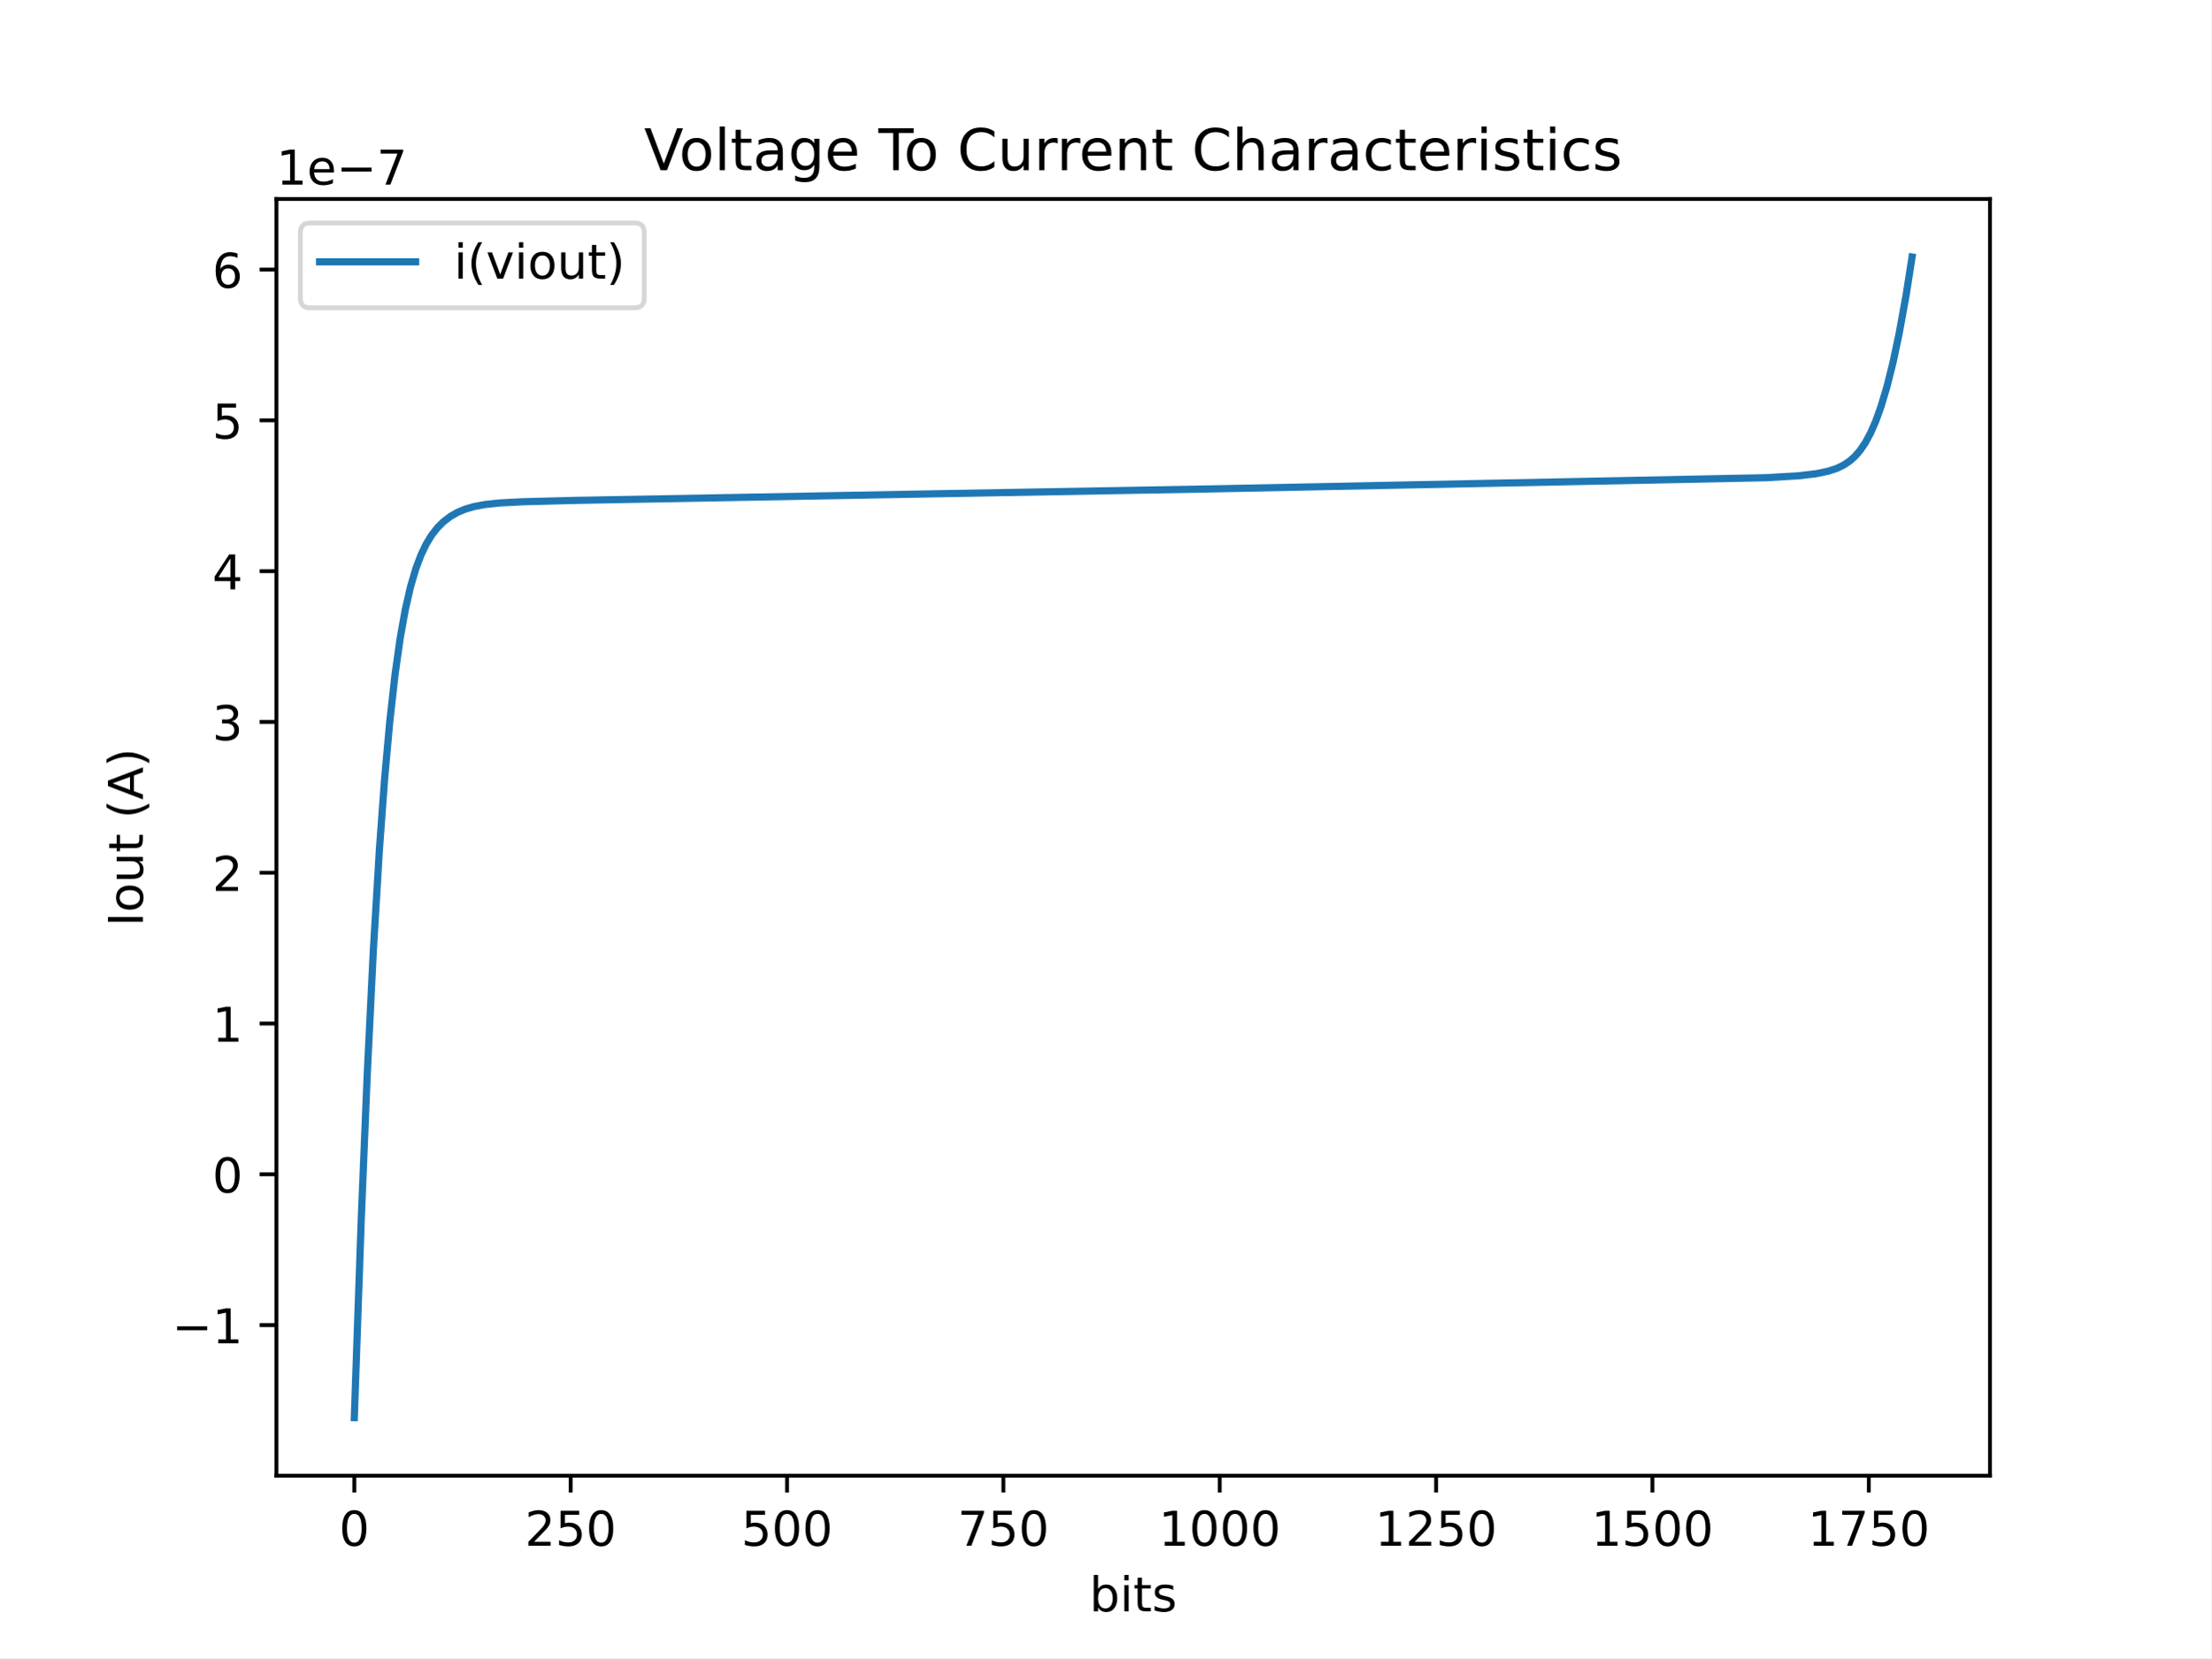
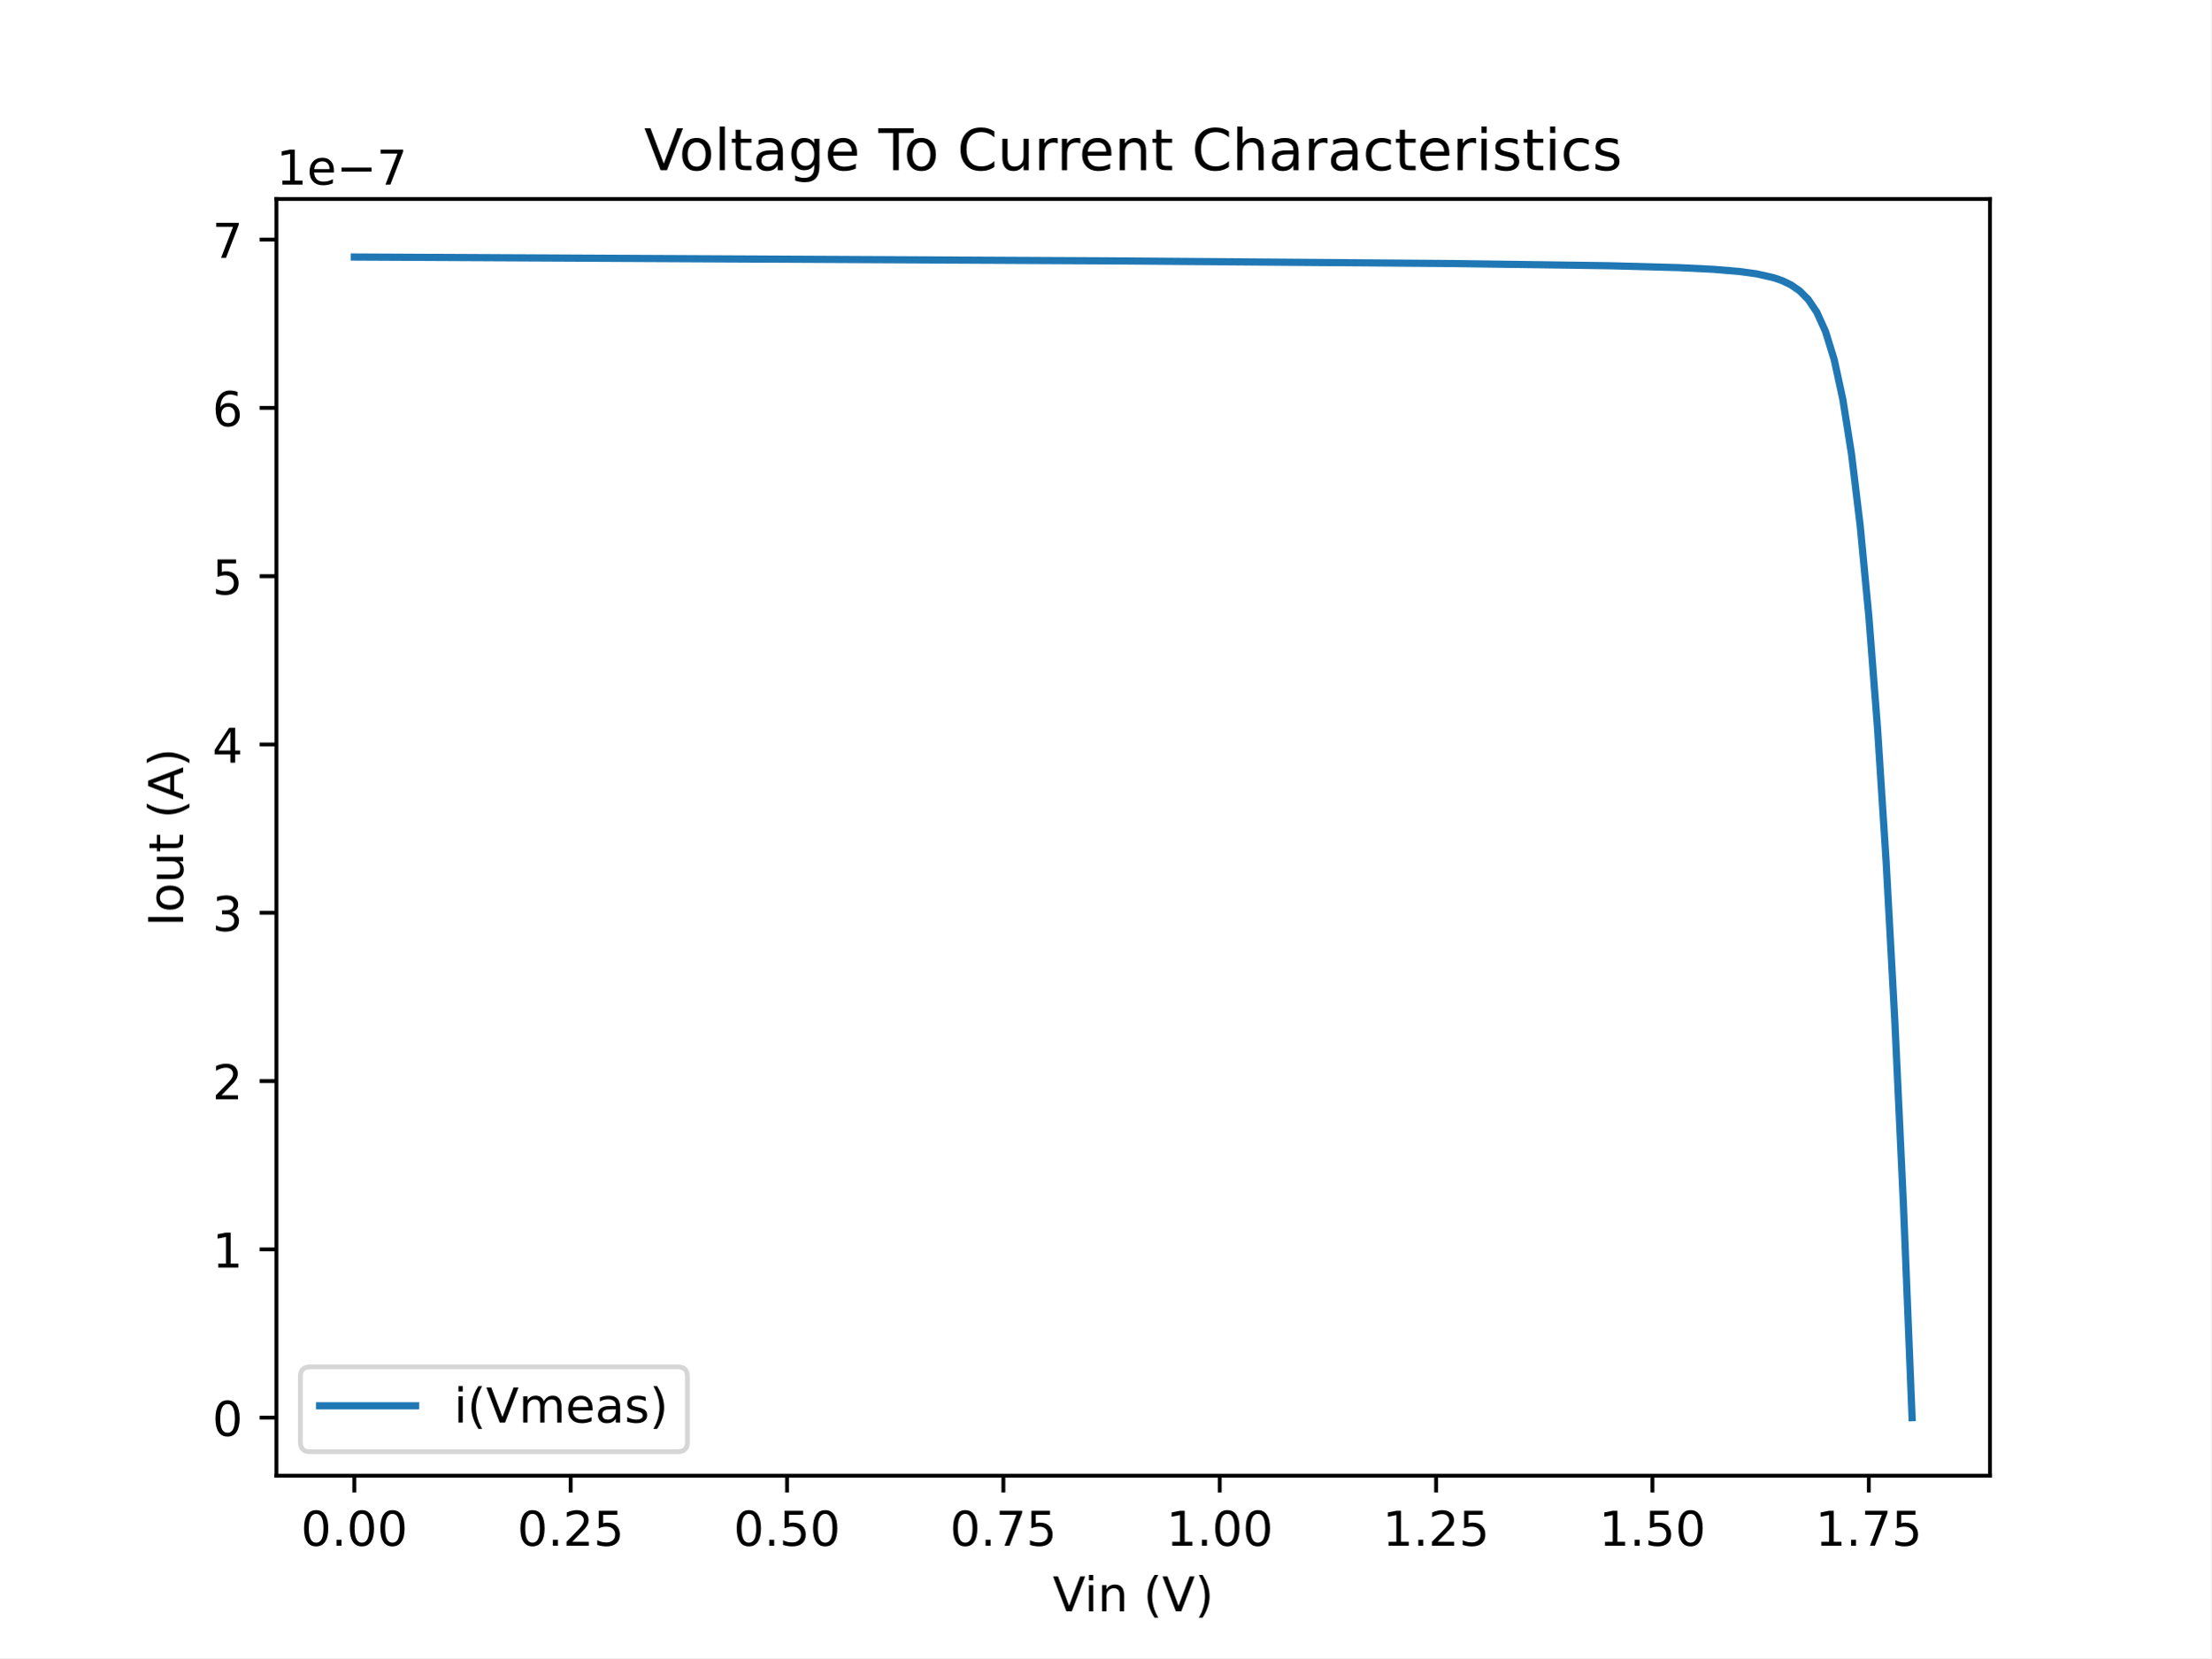
<svg xmlns="http://www.w3.org/2000/svg" xmlns:xlink="http://www.w3.org/1999/xlink" width="460.8pt" height="345.6pt" viewBox="0 0 460.8 345.6" version="1.1">
  <defs>
    <style type="text/css">*{stroke-linejoin: round; stroke-linecap: butt}</style>
  </defs>
  <g id="figure_1">
    <g id="patch_1">
      <path d="M 0 345.6  L 460.8 345.6  L 460.8 0  L 0 0  z " style="fill: #ffffff" />
    </g>
    <g id="axes_1">
      <g id="patch_2">
        <path d="M 57.6 307.584  L 414.72 307.584  L 414.72 41.472  L 57.6 41.472  z " style="fill: #ffffff" />
      </g>
      <g id="matplotlib.axis_1">
        <g id="xtick_1">
          <g id="line2d_1">
            <defs>
-               <path id="m28606c408e" d="M 0 0  L 0 3.5  " style="stroke: #000000; stroke-width: 0.8" />
-             </defs>
-             <g>
-               <use xlink:href="#m28606c408e" x="73.833" y="307.584" style="stroke: #000000; stroke-width: 0.8" />
+               <path id="m0683991c77" d="M 0 0  L 0 3.5  " style="stroke: #000000; stroke-width: 0.8" />
+             </defs>
+             <g>
+               <use xlink:href="#m0683991c77" x="73.833" y="307.584" style="stroke: #000000; stroke-width: 0.8" />
            </g>
          </g>
          <g id="text_1">
-             <g transform="translate(70.65148 322.1824)scale(0.1 -0.1)">
+             <g transform="translate(62.69991 322.1824)scale(0.1 -0.1)">
              <defs>
                <path id="DejaVuSans-30" d="M 2034 4250  Q 1547 4250 1301 3770  Q 1056 3291 1056 2328  Q 1056 1369 1301 889  Q 1547 409 2034 409  Q 2525 409 2770 889  Q 3016 1369 3016 2328  Q 3016 3291 2770 3770  Q 2525 4250 2034 4250  z M 2034 4750  Q 2819 4750 3233 4129  Q 3647 3509 3647 2328  Q 3647 1150 3233 529  Q 2819 -91 2034 -91  Q 1250 -91 836 529  Q 422 1150 422 2328  Q 422 3509 836 4129  Q 1250 4750 2034 4750  z " transform="scale(0.015625)" />
+                 <path id="DejaVuSans-2e" d="M 684 794  L 1344 794  L 1344 0  L 684 0  L 684 794  z " transform="scale(0.015625)" />
              </defs>
              <use xlink:href="#DejaVuSans-30" />
+               <use xlink:href="#DejaVuSans-2e" x="63.623" />
+               <use xlink:href="#DejaVuSans-30" x="95.41" />
+               <use xlink:href="#DejaVuSans-30" x="159.033" />
            </g>
          </g>
        </g>
        <g id="xtick_2">
          <g id="line2d_2">
            <g>
-               <use xlink:href="#m28606c408e" x="118.924" y="307.584" style="stroke: #000000; stroke-width: 0.8" />
+               <use xlink:href="#m0683991c77" x="118.924" y="307.584" style="stroke: #000000; stroke-width: 0.8" />
            </g>
          </g>
          <g id="text_2">
-             <g transform="translate(109.3799 322.1824)scale(0.1 -0.1)">
+             <g transform="translate(107.7908 322.1824)scale(0.1 -0.1)">
              <defs>
                <path id="DejaVuSans-32" d="M 1228 531  L 3431 531  L 3431 0  L 469 0  L 469 531  Q 828 903 1448 1529  Q 2069 2156 2228 2338  Q 2531 2678 2651 2914  Q 2772 3150 2772 3378  Q 2772 3750 2511 3984  Q 2250 4219 1831 4219  Q 1534 4219 1204 4116  Q 875 4013 500 3803  L 500 4441  Q 881 4594 1212 4672  Q 1544 4750 1819 4750  Q 2544 4750 2975 4387  Q 3406 4025 3406 3419  Q 3406 3131 3298 2873  Q 3191 2616 2906 2266  Q 2828 2175 2409 1742  Q 1991 1309 1228 531  z " transform="scale(0.015625)" />
                <path id="DejaVuSans-35" d="M 691 4666  L 3169 4666  L 3169 4134  L 1269 4134  L 1269 2991  Q 1406 3038 1543 3061  Q 1681 3084 1819 3084  Q 2600 3084 3056 2656  Q 3513 2228 3513 1497  Q 3513 744 3044 326  Q 2575 -91 1722 -91  Q 1428 -91 1123 -41  Q 819 9 494 109  L 494 744  Q 775 591 1075 516  Q 1375 441 1709 441  Q 2250 441 2565 725  Q 2881 1009 2881 1497  Q 2881 1984 2565 2268  Q 2250 2553 1709 2553  Q 1456 2553 1204 2497  Q 953 2441 691 2322  L 691 4666  z " transform="scale(0.015625)" />
              </defs>
-               <use xlink:href="#DejaVuSans-32" />
-               <use xlink:href="#DejaVuSans-35" x="63.623" />
-               <use xlink:href="#DejaVuSans-30" x="127.246" />
+               <use xlink:href="#DejaVuSans-30" />
+               <use xlink:href="#DejaVuSans-2e" x="63.623" />
+               <use xlink:href="#DejaVuSans-32" x="95.41" />
+               <use xlink:href="#DejaVuSans-35" x="159.033" />
            </g>
          </g>
        </g>
        <g id="xtick_3">
          <g id="line2d_3">
            <g>
-               <use xlink:href="#m28606c408e" x="164.015" y="307.584" style="stroke: #000000; stroke-width: 0.8" />
+               <use xlink:href="#m0683991c77" x="164.015" y="307.584" style="stroke: #000000; stroke-width: 0.8" />
            </g>
          </g>
          <g id="text_3">
-             <g transform="translate(154.4708 322.1824)scale(0.1 -0.1)">
-               <use xlink:href="#DejaVuSans-35" />
-               <use xlink:href="#DejaVuSans-30" x="63.623" />
-               <use xlink:href="#DejaVuSans-30" x="127.246" />
+             <g transform="translate(152.8817 322.1824)scale(0.1 -0.1)">
+               <use xlink:href="#DejaVuSans-30" />
+               <use xlink:href="#DejaVuSans-2e" x="63.623" />
+               <use xlink:href="#DejaVuSans-35" x="95.41" />
+               <use xlink:href="#DejaVuSans-30" x="159.033" />
            </g>
          </g>
        </g>
        <g id="xtick_4">
          <g id="line2d_4">
            <g>
-               <use xlink:href="#m28606c408e" x="209.105" y="307.584" style="stroke: #000000; stroke-width: 0.8" />
+               <use xlink:href="#m0683991c77" x="209.105" y="307.584" style="stroke: #000000; stroke-width: 0.8" />
            </g>
          </g>
          <g id="text_4">
-             <g transform="translate(199.5617 322.1824)scale(0.1 -0.1)">
+             <g transform="translate(197.9726 322.1824)scale(0.1 -0.1)">
              <defs>
                <path id="DejaVuSans-37" d="M 525 4666  L 3525 4666  L 3525 4397  L 1831 0  L 1172 0  L 2766 4134  L 525 4134  L 525 4666  z " transform="scale(0.015625)" />
              </defs>
-               <use xlink:href="#DejaVuSans-37" />
-               <use xlink:href="#DejaVuSans-35" x="63.623" />
-               <use xlink:href="#DejaVuSans-30" x="127.246" />
+               <use xlink:href="#DejaVuSans-30" />
+               <use xlink:href="#DejaVuSans-2e" x="63.623" />
+               <use xlink:href="#DejaVuSans-37" x="95.41" />
+               <use xlink:href="#DejaVuSans-35" x="159.033" />
            </g>
          </g>
        </g>
        <g id="xtick_5">
          <g id="line2d_5">
            <g>
-               <use xlink:href="#m28606c408e" x="254.196" y="307.584" style="stroke: #000000; stroke-width: 0.8" />
+               <use xlink:href="#m0683991c77" x="254.196" y="307.584" style="stroke: #000000; stroke-width: 0.8" />
            </g>
          </g>
          <g id="text_5">
-             <g transform="translate(241.4714 322.1824)scale(0.1 -0.1)">
+             <g transform="translate(243.0636 322.1824)scale(0.1 -0.1)">
              <defs>
                <path id="DejaVuSans-31" d="M 794 531  L 1825 531  L 1825 4091  L 703 3866  L 703 4441  L 1819 4666  L 2450 4666  L 2450 531  L 3481 531  L 3481 0  L 794 0  L 794 531  z " transform="scale(0.015625)" />
              </defs>
              <use xlink:href="#DejaVuSans-31" />
-               <use xlink:href="#DejaVuSans-30" x="63.623" />
-               <use xlink:href="#DejaVuSans-30" x="127.246" />
-               <use xlink:href="#DejaVuSans-30" x="190.869" />
+               <use xlink:href="#DejaVuSans-2e" x="63.623" />
+               <use xlink:href="#DejaVuSans-30" x="95.41" />
+               <use xlink:href="#DejaVuSans-30" x="159.033" />
            </g>
          </g>
        </g>
        <g id="xtick_6">
          <g id="line2d_6">
            <g>
-               <use xlink:href="#m28606c408e" x="299.287" y="307.584" style="stroke: #000000; stroke-width: 0.8" />
+               <use xlink:href="#m0683991c77" x="299.287" y="307.584" style="stroke: #000000; stroke-width: 0.8" />
            </g>
          </g>
          <g id="text_6">
-             <g transform="translate(286.5623 322.1824)scale(0.1 -0.1)">
+             <g transform="translate(288.1545 322.1824)scale(0.1 -0.1)">
              <use xlink:href="#DejaVuSans-31" />
-               <use xlink:href="#DejaVuSans-32" x="63.623" />
-               <use xlink:href="#DejaVuSans-35" x="127.246" />
-               <use xlink:href="#DejaVuSans-30" x="190.869" />
+               <use xlink:href="#DejaVuSans-2e" x="63.623" />
+               <use xlink:href="#DejaVuSans-32" x="95.41" />
+               <use xlink:href="#DejaVuSans-35" x="159.033" />
            </g>
          </g>
        </g>
        <g id="xtick_7">
          <g id="line2d_7">
            <g>
-               <use xlink:href="#m28606c408e" x="344.378" y="307.584" style="stroke: #000000; stroke-width: 0.8" />
+               <use xlink:href="#m0683991c77" x="344.378" y="307.584" style="stroke: #000000; stroke-width: 0.8" />
            </g>
          </g>
          <g id="text_7">
-             <g transform="translate(331.6532 322.1824)scale(0.1 -0.1)">
+             <g transform="translate(333.2454 322.1824)scale(0.1 -0.1)">
              <use xlink:href="#DejaVuSans-31" />
-               <use xlink:href="#DejaVuSans-35" x="63.623" />
-               <use xlink:href="#DejaVuSans-30" x="127.246" />
-               <use xlink:href="#DejaVuSans-30" x="190.869" />
+               <use xlink:href="#DejaVuSans-2e" x="63.623" />
+               <use xlink:href="#DejaVuSans-35" x="95.41" />
+               <use xlink:href="#DejaVuSans-30" x="159.033" />
            </g>
          </g>
        </g>
        <g id="xtick_8">
          <g id="line2d_8">
            <g>
-               <use xlink:href="#m28606c408e" x="389.469" y="307.584" style="stroke: #000000; stroke-width: 0.8" />
+               <use xlink:href="#m0683991c77" x="389.469" y="307.584" style="stroke: #000000; stroke-width: 0.8" />
            </g>
          </g>
          <g id="text_8">
-             <g transform="translate(376.7441 322.1824)scale(0.1 -0.1)">
+             <g transform="translate(378.3363 322.1824)scale(0.1 -0.1)">
              <use xlink:href="#DejaVuSans-31" />
-               <use xlink:href="#DejaVuSans-37" x="63.623" />
-               <use xlink:href="#DejaVuSans-35" x="127.246" />
-               <use xlink:href="#DejaVuSans-30" x="190.869" />
+               <use xlink:href="#DejaVuSans-2e" x="63.623" />
+               <use xlink:href="#DejaVuSans-37" x="95.41" />
+               <use xlink:href="#DejaVuSans-35" x="159.033" />
            </g>
          </g>
        </g>
        <g id="text_9">
-           <g transform="translate(227.0319 335.8606)scale(0.1 -0.1)">
-             <defs>
-               <path id="DejaVuSans-62" d="M 3116 1747  Q 3116 2381 2855 2742  Q 2594 3103 2138 3103  Q 1681 3103 1420 2742  Q 1159 2381 1159 1747  Q 1159 1113 1420 752  Q 1681 391 2138 391  Q 2594 391 2855 752  Q 3116 1113 3116 1747  z M 1159 2969  Q 1341 3281 1617 3432  Q 1894 3584 2278 3584  Q 2916 3584 3314 3078  Q 3713 2572 3713 1747  Q 3713 922 3314 415  Q 2916 -91 2278 -91  Q 1894 -91 1617 61  Q 1341 213 1159 525  L 1159 0  L 581 0  L 581 4863  L 1159 4863  L 1159 2969  z " transform="scale(0.015625)" />
+           <g transform="translate(219.3834 335.8606)scale(0.1 -0.1)">
+             <defs>
+               <path id="DejaVuSans-56" d="M 1831 0  L 50 4666  L 709 4666  L 2188 738  L 3669 4666  L 4325 4666  L 2547 0  L 1831 0  z " transform="scale(0.015625)" />
              <path id="DejaVuSans-69" d="M 603 3500  L 1178 3500  L 1178 0  L 603 0  L 603 3500  z M 603 4863  L 1178 4863  L 1178 4134  L 603 4134  L 603 4863  z " transform="scale(0.015625)" />
-               <path id="DejaVuSans-74" d="M 1172 4494  L 1172 3500  L 2356 3500  L 2356 3053  L 1172 3053  L 1172 1153  Q 1172 725 1289 603  Q 1406 481 1766 481  L 2356 481  L 2356 0  L 1766 0  Q 1100 0 847 248  Q 594 497 594 1153  L 594 3053  L 172 3053  L 172 3500  L 594 3500  L 594 4494  L 1172 4494  z " transform="scale(0.015625)" />
-               <path id="DejaVuSans-73" d="M 2834 3397  L 2834 2853  Q 2591 2978 2328 3040  Q 2066 3103 1784 3103  Q 1356 3103 1142 2972  Q 928 2841 928 2578  Q 928 2378 1081 2264  Q 1234 2150 1697 2047  L 1894 2003  Q 2506 1872 2764 1633  Q 3022 1394 3022 966  Q 3022 478 2636 193  Q 2250 -91 1575 -91  Q 1294 -91 989 -36  Q 684 19 347 128  L 347 722  Q 666 556 975 473  Q 1284 391 1588 391  Q 1994 391 2212 530  Q 2431 669 2431 922  Q 2431 1156 2273 1281  Q 2116 1406 1581 1522  L 1381 1569  Q 847 1681 609 1914  Q 372 2147 372 2553  Q 372 3047 722 3315  Q 1072 3584 1716 3584  Q 2034 3584 2315 3537  Q 2597 3491 2834 3397  z " transform="scale(0.015625)" />
-             </defs>
-             <use xlink:href="#DejaVuSans-62" />
-             <use xlink:href="#DejaVuSans-69" x="63.477" />
-             <use xlink:href="#DejaVuSans-74" x="91.26" />
-             <use xlink:href="#DejaVuSans-73" x="130.469" />
+               <path id="DejaVuSans-6e" d="M 3513 2113  L 3513 0  L 2938 0  L 2938 2094  Q 2938 2591 2744 2837  Q 2550 3084 2163 3084  Q 1697 3084 1428 2787  Q 1159 2491 1159 1978  L 1159 0  L 581 0  L 581 3500  L 1159 3500  L 1159 2956  Q 1366 3272 1645 3428  Q 1925 3584 2291 3584  Q 2894 3584 3203 3211  Q 3513 2838 3513 2113  z " transform="scale(0.015625)" />
+               <path id="DejaVuSans-20" transform="scale(0.015625)" />
+               <path id="DejaVuSans-28" d="M 1984 4856  Q 1566 4138 1362 3434  Q 1159 2731 1159 2009  Q 1159 1288 1364 580  Q 1569 -128 1984 -844  L 1484 -844  Q 1016 -109 783 600  Q 550 1309 550 2009  Q 550 2706 781 3412  Q 1013 4119 1484 4856  L 1984 4856  z " transform="scale(0.015625)" />
+               <path id="DejaVuSans-29" d="M 513 4856  L 1013 4856  Q 1481 4119 1714 3412  Q 1947 2706 1947 2009  Q 1947 1309 1714 600  Q 1481 -109 1013 -844  L 513 -844  Q 928 -128 1133 580  Q 1338 1288 1338 2009  Q 1338 2731 1133 3434  Q 928 4138 513 4856  z " transform="scale(0.015625)" />
+             </defs>
+             <use xlink:href="#DejaVuSans-56" />
+             <use xlink:href="#DejaVuSans-69" x="66.158" />
+             <use xlink:href="#DejaVuSans-6e" x="93.941" />
+             <use xlink:href="#DejaVuSans-20" x="157.32" />
+             <use xlink:href="#DejaVuSans-28" x="189.107" />
+             <use xlink:href="#DejaVuSans-56" x="228.121" />
+             <use xlink:href="#DejaVuSans-29" x="296.529" />
          </g>
        </g>
      </g>
      <g id="matplotlib.axis_2">
        <g id="ytick_1">
          <g id="line2d_9">
            <defs>
-               <path id="m0692565a2f" d="M 0 0  L -3.5 0  " style="stroke: #000000; stroke-width: 0.8" />
-             </defs>
-             <g>
-               <use xlink:href="#m0692565a2f" x="57.6" y="276.197" style="stroke: #000000; stroke-width: 0.8" />
+               <path id="m32747c64e8" d="M 0 0  L -3.5 0  " style="stroke: #000000; stroke-width: 0.8" />
+             </defs>
+             <g>
+               <use xlink:href="#m32747c64e8" x="57.6" y="295.488" style="stroke: #000000; stroke-width: 0.8" />
            </g>
          </g>
          <g id="text_10">
-             <g transform="translate(35.85781 279.9963)scale(0.1 -0.1)">
-               <defs>
-                 <path id="DejaVuSans-2212" d="M 678 2272  L 4684 2272  L 4684 1741  L 678 1741  L 678 2272  z " transform="scale(0.015625)" />
-               </defs>
-               <use xlink:href="#DejaVuSans-2212" />
-               <use xlink:href="#DejaVuSans-31" x="83.789" />
+             <g transform="translate(44.2375 299.2872)scale(0.1 -0.1)">
+               <use xlink:href="#DejaVuSans-30" />
            </g>
          </g>
        </g>
        <g id="ytick_2">
          <g id="line2d_10">
            <g>
-               <use xlink:href="#m0692565a2f" x="57.6" y="244.765" style="stroke: #000000; stroke-width: 0.8" />
+               <use xlink:href="#m32747c64e8" x="57.6" y="260.409" style="stroke: #000000; stroke-width: 0.8" />
            </g>
          </g>
          <g id="text_11">
-             <g transform="translate(44.2375 248.5646)scale(0.1 -0.1)">
-               <use xlink:href="#DejaVuSans-30" />
+             <g transform="translate(44.2375 264.2079)scale(0.1 -0.1)">
+               <use xlink:href="#DejaVuSans-31" />
            </g>
          </g>
        </g>
        <g id="ytick_3">
          <g id="line2d_11">
            <g>
-               <use xlink:href="#m0692565a2f" x="57.6" y="213.334" style="stroke: #000000; stroke-width: 0.8" />
+               <use xlink:href="#m32747c64e8" x="57.6" y="225.329" style="stroke: #000000; stroke-width: 0.8" />
            </g>
          </g>
          <g id="text_12">
-             <g transform="translate(44.2375 217.133)scale(0.1 -0.1)">
-               <use xlink:href="#DejaVuSans-31" />
+             <g transform="translate(44.2375 229.1285)scale(0.1 -0.1)">
+               <use xlink:href="#DejaVuSans-32" />
            </g>
          </g>
        </g>
        <g id="ytick_4">
          <g id="line2d_12">
            <g>
-               <use xlink:href="#m0692565a2f" x="57.6" y="181.902" style="stroke: #000000; stroke-width: 0.8" />
+               <use xlink:href="#m32747c64e8" x="57.6" y="190.25" style="stroke: #000000; stroke-width: 0.8" />
            </g>
          </g>
          <g id="text_13">
-             <g transform="translate(44.2375 185.7013)scale(0.1 -0.1)">
-               <use xlink:href="#DejaVuSans-32" />
+             <g transform="translate(44.2375 194.0491)scale(0.1 -0.1)">
+               <defs>
+                 <path id="DejaVuSans-33" d="M 2597 2516  Q 3050 2419 3304 2112  Q 3559 1806 3559 1356  Q 3559 666 3084 287  Q 2609 -91 1734 -91  Q 1441 -91 1130 -33  Q 819 25 488 141  L 488 750  Q 750 597 1062 519  Q 1375 441 1716 441  Q 2309 441 2620 675  Q 2931 909 2931 1356  Q 2931 1769 2642 2001  Q 2353 2234 1838 2234  L 1294 2234  L 1294 2753  L 1863 2753  Q 2328 2753 2575 2939  Q 2822 3125 2822 3475  Q 2822 3834 2567 4026  Q 2313 4219 1838 4219  Q 1578 4219 1281 4162  Q 984 4106 628 3988  L 628 4550  Q 988 4650 1302 4700  Q 1616 4750 1894 4750  Q 2613 4750 3031 4423  Q 3450 4097 3450 3541  Q 3450 3153 3228 2886  Q 3006 2619 2597 2516  z " transform="scale(0.015625)" />
+               </defs>
+               <use xlink:href="#DejaVuSans-33" />
            </g>
          </g>
        </g>
        <g id="ytick_5">
          <g id="line2d_13">
            <g>
-               <use xlink:href="#m0692565a2f" x="57.6" y="150.47" style="stroke: #000000; stroke-width: 0.8" />
+               <use xlink:href="#m32747c64e8" x="57.6" y="155.171" style="stroke: #000000; stroke-width: 0.8" />
            </g>
          </g>
          <g id="text_14">
-             <g transform="translate(44.2375 154.2696)scale(0.1 -0.1)">
-               <defs>
-                 <path id="DejaVuSans-33" d="M 2597 2516  Q 3050 2419 3304 2112  Q 3559 1806 3559 1356  Q 3559 666 3084 287  Q 2609 -91 1734 -91  Q 1441 -91 1130 -33  Q 819 25 488 141  L 488 750  Q 750 597 1062 519  Q 1375 441 1716 441  Q 2309 441 2620 675  Q 2931 909 2931 1356  Q 2931 1769 2642 2001  Q 2353 2234 1838 2234  L 1294 2234  L 1294 2753  L 1863 2753  Q 2328 2753 2575 2939  Q 2822 3125 2822 3475  Q 2822 3834 2567 4026  Q 2313 4219 1838 4219  Q 1578 4219 1281 4162  Q 984 4106 628 3988  L 628 4550  Q 988 4650 1302 4700  Q 1616 4750 1894 4750  Q 2613 4750 3031 4423  Q 3450 4097 3450 3541  Q 3450 3153 3228 2886  Q 3006 2619 2597 2516  z " transform="scale(0.015625)" />
-               </defs>
-               <use xlink:href="#DejaVuSans-33" />
+             <g transform="translate(44.2375 158.9698)scale(0.1 -0.1)">
+               <defs>
+                 <path id="DejaVuSans-34" d="M 2419 4116  L 825 1625  L 2419 1625  L 2419 4116  z M 2253 4666  L 3047 4666  L 3047 1625  L 3713 1625  L 3713 1100  L 3047 1100  L 3047 0  L 2419 0  L 2419 1100  L 313 1100  L 313 1709  L 2253 4666  z " transform="scale(0.015625)" />
+               </defs>
+               <use xlink:href="#DejaVuSans-34" />
            </g>
          </g>
        </g>
        <g id="ytick_6">
          <g id="line2d_14">
            <g>
-               <use xlink:href="#m0692565a2f" x="57.6" y="119.039" style="stroke: #000000; stroke-width: 0.8" />
+               <use xlink:href="#m32747c64e8" x="57.6" y="120.091" style="stroke: #000000; stroke-width: 0.8" />
            </g>
          </g>
          <g id="text_15">
-             <g transform="translate(44.2375 122.838)scale(0.1 -0.1)">
-               <defs>
-                 <path id="DejaVuSans-34" d="M 2419 4116  L 825 1625  L 2419 1625  L 2419 4116  z M 2253 4666  L 3047 4666  L 3047 1625  L 3713 1625  L 3713 1100  L 3047 1100  L 3047 0  L 2419 0  L 2419 1100  L 313 1100  L 313 1709  L 2253 4666  z " transform="scale(0.015625)" />
-               </defs>
-               <use xlink:href="#DejaVuSans-34" />
+             <g transform="translate(44.2375 123.8904)scale(0.1 -0.1)">
+               <use xlink:href="#DejaVuSans-35" />
            </g>
          </g>
        </g>
        <g id="ytick_7">
          <g id="line2d_15">
            <g>
-               <use xlink:href="#m0692565a2f" x="57.6" y="87.607" style="stroke: #000000; stroke-width: 0.8" />
+               <use xlink:href="#m32747c64e8" x="57.6" y="85.012" style="stroke: #000000; stroke-width: 0.8" />
            </g>
          </g>
          <g id="text_16">
-             <g transform="translate(44.2375 91.40631)scale(0.1 -0.1)">
-               <use xlink:href="#DejaVuSans-35" />
+             <g transform="translate(44.2375 88.81105)scale(0.1 -0.1)">
+               <defs>
+                 <path id="DejaVuSans-36" d="M 2113 2584  Q 1688 2584 1439 2293  Q 1191 2003 1191 1497  Q 1191 994 1439 701  Q 1688 409 2113 409  Q 2538 409 2786 701  Q 3034 994 3034 1497  Q 3034 2003 2786 2293  Q 2538 2584 2113 2584  z M 3366 4563  L 3366 3988  Q 3128 4100 2886 4159  Q 2644 4219 2406 4219  Q 1781 4219 1451 3797  Q 1122 3375 1075 2522  Q 1259 2794 1537 2939  Q 1816 3084 2150 3084  Q 2853 3084 3261 2657  Q 3669 2231 3669 1497  Q 3669 778 3244 343  Q 2819 -91 2113 -91  Q 1303 -91 875 529  Q 447 1150 447 2328  Q 447 3434 972 4092  Q 1497 4750 2381 4750  Q 2619 4750 2861 4703  Q 3103 4656 3366 4563  z " transform="scale(0.015625)" />
+               </defs>
+               <use xlink:href="#DejaVuSans-36" />
            </g>
          </g>
        </g>
        <g id="ytick_8">
          <g id="line2d_16">
            <g>
-               <use xlink:href="#m0692565a2f" x="57.6" y="56.175" style="stroke: #000000; stroke-width: 0.8" />
+               <use xlink:href="#m32747c64e8" x="57.6" y="49.932" style="stroke: #000000; stroke-width: 0.8" />
            </g>
          </g>
          <g id="text_17">
-             <g transform="translate(44.2375 59.97465)scale(0.1 -0.1)">
-               <defs>
-                 <path id="DejaVuSans-36" d="M 2113 2584  Q 1688 2584 1439 2293  Q 1191 2003 1191 1497  Q 1191 994 1439 701  Q 1688 409 2113 409  Q 2538 409 2786 701  Q 3034 994 3034 1497  Q 3034 2003 2786 2293  Q 2538 2584 2113 2584  z M 3366 4563  L 3366 3988  Q 3128 4100 2886 4159  Q 2644 4219 2406 4219  Q 1781 4219 1451 3797  Q 1122 3375 1075 2522  Q 1259 2794 1537 2939  Q 1816 3084 2150 3084  Q 2853 3084 3261 2657  Q 3669 2231 3669 1497  Q 3669 778 3244 343  Q 2819 -91 2113 -91  Q 1303 -91 875 529  Q 447 1150 447 2328  Q 447 3434 972 4092  Q 1497 4750 2381 4750  Q 2619 4750 2861 4703  Q 3103 4656 3366 4563  z " transform="scale(0.015625)" />
-               </defs>
-               <use xlink:href="#DejaVuSans-36" />
+             <g transform="translate(44.2375 53.73169)scale(0.1 -0.1)">
+               <use xlink:href="#DejaVuSans-37" />
            </g>
          </g>
        </g>
        <g id="text_18">
-           <g transform="translate(29.77812 193.1022)rotate(-90)scale(0.1 -0.1)">
+           <g transform="translate(38.15781 193.1022)rotate(-90)scale(0.1 -0.1)">
            <defs>
              <path id="DejaVuSans-49" d="M 628 4666  L 1259 4666  L 1259 0  L 628 0  L 628 4666  z " transform="scale(0.015625)" />
              <path id="DejaVuSans-6f" d="M 1959 3097  Q 1497 3097 1228 2736  Q 959 2375 959 1747  Q 959 1119 1226 758  Q 1494 397 1959 397  Q 2419 397 2687 759  Q 2956 1122 2956 1747  Q 2956 2369 2687 2733  Q 2419 3097 1959 3097  z M 1959 3584  Q 2709 3584 3137 3096  Q 3566 2609 3566 1747  Q 3566 888 3137 398  Q 2709 -91 1959 -91  Q 1206 -91 779 398  Q 353 888 353 1747  Q 353 2609 779 3096  Q 1206 3584 1959 3584  z " transform="scale(0.015625)" />
              <path id="DejaVuSans-75" d="M 544 1381  L 544 3500  L 1119 3500  L 1119 1403  Q 1119 906 1312 657  Q 1506 409 1894 409  Q 2359 409 2629 706  Q 2900 1003 2900 1516  L 2900 3500  L 3475 3500  L 3475 0  L 2900 0  L 2900 538  Q 2691 219 2414 64  Q 2138 -91 1772 -91  Q 1169 -91 856 284  Q 544 659 544 1381  z M 1991 3584  L 1991 3584  z " transform="scale(0.015625)" />
-               <path id="DejaVuSans-20" transform="scale(0.015625)" />
-               <path id="DejaVuSans-28" d="M 1984 4856  Q 1566 4138 1362 3434  Q 1159 2731 1159 2009  Q 1159 1288 1364 580  Q 1569 -128 1984 -844  L 1484 -844  Q 1016 -109 783 600  Q 550 1309 550 2009  Q 550 2706 781 3412  Q 1013 4119 1484 4856  L 1984 4856  z " transform="scale(0.015625)" />
+               <path id="DejaVuSans-74" d="M 1172 4494  L 1172 3500  L 2356 3500  L 2356 3053  L 1172 3053  L 1172 1153  Q 1172 725 1289 603  Q 1406 481 1766 481  L 2356 481  L 2356 0  L 1766 0  Q 1100 0 847 248  Q 594 497 594 1153  L 594 3053  L 172 3053  L 172 3500  L 594 3500  L 594 4494  L 1172 4494  z " transform="scale(0.015625)" />
              <path id="DejaVuSans-41" d="M 2188 4044  L 1331 1722  L 3047 1722  L 2188 4044  z M 1831 4666  L 2547 4666  L 4325 0  L 3669 0  L 3244 1197  L 1141 1197  L 716 0  L 50 0  L 1831 4666  z " transform="scale(0.015625)" />
-               <path id="DejaVuSans-29" d="M 513 4856  L 1013 4856  Q 1481 4119 1714 3412  Q 1947 2706 1947 2009  Q 1947 1309 1714 600  Q 1481 -109 1013 -844  L 513 -844  Q 928 -128 1133 580  Q 1338 1288 1338 2009  Q 1338 2731 1133 3434  Q 928 4138 513 4856  z " transform="scale(0.015625)" />
            </defs>
            <use xlink:href="#DejaVuSans-49" />
            <use xlink:href="#DejaVuSans-6f" x="29.492" />
            <use xlink:href="#DejaVuSans-75" x="90.674" />
            <use xlink:href="#DejaVuSans-74" x="154.053" />
            <use xlink:href="#DejaVuSans-20" x="193.262" />
            <use xlink:href="#DejaVuSans-28" x="225.049" />
            <use xlink:href="#DejaVuSans-41" x="264.062" />
            <use xlink:href="#DejaVuSans-29" x="332.471" />
          </g>
        </g>
        <g id="text_19">
          <g transform="translate(57.6 38.472)scale(0.1 -0.1)">
            <defs>
              <path id="DejaVuSans-65" d="M 3597 1894  L 3597 1613  L 953 1613  Q 991 1019 1311 708  Q 1631 397 2203 397  Q 2534 397 2845 478  Q 3156 559 3463 722  L 3463 178  Q 3153 47 2828 -22  Q 2503 -91 2169 -91  Q 1331 -91 842 396  Q 353 884 353 1716  Q 353 2575 817 3079  Q 1281 3584 2069 3584  Q 2775 3584 3186 3129  Q 3597 2675 3597 1894  z M 3022 2063  Q 3016 2534 2758 2815  Q 2500 3097 2075 3097  Q 1594 3097 1305 2825  Q 1016 2553 972 2059  L 3022 2063  z " transform="scale(0.015625)" />
+               <path id="DejaVuSans-2212" d="M 678 2272  L 4684 2272  L 4684 1741  L 678 1741  L 678 2272  z " transform="scale(0.015625)" />
            </defs>
            <use xlink:href="#DejaVuSans-31" />
            <use xlink:href="#DejaVuSans-65" x="63.623" />
            <use xlink:href="#DejaVuSans-2212" x="125.146" />
            <use xlink:href="#DejaVuSans-37" x="208.936" />
          </g>
        </g>
      </g>
      <g id="line2d_17">
-         <path d="M 73.833 295.488  L 75.276 254.198  L 76.538 223.682  L 77.801 198.1  L 79.063 177.084  L 80.145 162.368  L 81.228 150.357  L 82.31 140.699  L 83.392 133.029  L 84.474 126.995  L 85.556 122.275  L 86.639 118.587  L 87.721 115.701  L 88.803 113.433  L 89.885 111.64  L 91.148 110.005  L 92.41 108.743  L 93.853 107.642  L 95.296 106.814  L 96.919 106.129  L 98.723 105.595  L 101.068 105.152  L 104.134 104.829  L 109.004 104.578  L 119.825 104.296  L 189.265 103.023  L 252.753 101.89  L 368.006 99.57  L 374.86 99.16  L 378.467 98.735  L 380.992 98.212  L 382.796 97.618  L 384.239 96.922  L 385.501 96.074  L 386.583 95.109  L 387.665 93.86  L 388.748 92.263  L 389.83 90.255  L 390.912 87.778  L 391.994 84.777  L 393.257 80.555  L 394.519 75.498  L 395.782 69.551  L 397.225 61.598  L 398.487 53.568  L 398.487 53.568  " clip-path="url(#pff985df481)" style="fill: none; stroke: #1f77b4; stroke-width: 1.5; stroke-linecap: square" />
+         <path d="M 73.833 53.568  L 230.749 54.366  L 302.895 54.931  L 335.36 55.383  L 349.789 55.772  L 357.004 56.124  L 362.415 56.573  L 366.022 57.065  L 369.629 57.878  L 371.433 58.502  L 373.236 59.369  L 375.04 60.607  L 376.844 62.418  L 378.647 65.104  L 380.451 69.099  L 382.255 74.95  L 384.058 83.262  L 385.862 94.617  L 387.665 109.519  L 389.469 128.394  L 391.273 151.625  L 393.076 179.578  L 394.88 212.622  L 396.684 251.132  L 398.487 295.488  L 398.487 295.488  " clip-path="url(#paf0ba5cd47)" style="fill: none; stroke: #1f77b4; stroke-width: 1.5; stroke-linecap: square" />
      </g>
      <g id="patch_3">
        <path d="M 57.6 307.584  L 57.6 41.472  " style="fill: none; stroke: #000000; stroke-width: 0.8; stroke-linejoin: miter; stroke-linecap: square" />
      </g>
      <g id="patch_4">
        <path d="M 414.72 307.584  L 414.72 41.472  " style="fill: none; stroke: #000000; stroke-width: 0.8; stroke-linejoin: miter; stroke-linecap: square" />
      </g>
      <g id="patch_5">
        <path d="M 57.6 307.584  L 414.72 307.584  " style="fill: none; stroke: #000000; stroke-width: 0.8; stroke-linejoin: miter; stroke-linecap: square" />
      </g>
      <g id="patch_6">
        <path d="M 57.6 41.472  L 414.72 41.472  " style="fill: none; stroke: #000000; stroke-width: 0.8; stroke-linejoin: miter; stroke-linecap: square" />
      </g>
      <g id="text_20">
        <g transform="translate(134.2256 35.472)scale(0.12 -0.12)">
          <defs>
-             <path id="DejaVuSans-56" d="M 1831 0  L 50 4666  L 709 4666  L 2188 738  L 3669 4666  L 4325 4666  L 2547 0  L 1831 0  z " transform="scale(0.015625)" />
            <path id="DejaVuSans-6c" d="M 603 4863  L 1178 4863  L 1178 0  L 603 0  L 603 4863  z " transform="scale(0.015625)" />
            <path id="DejaVuSans-61" d="M 2194 1759  Q 1497 1759 1228 1600  Q 959 1441 959 1056  Q 959 750 1161 570  Q 1363 391 1709 391  Q 2188 391 2477 730  Q 2766 1069 2766 1631  L 2766 1759  L 2194 1759  z M 3341 1997  L 3341 0  L 2766 0  L 2766 531  Q 2569 213 2275 61  Q 1981 -91 1556 -91  Q 1019 -91 701 211  Q 384 513 384 1019  Q 384 1609 779 1909  Q 1175 2209 1959 2209  L 2766 2209  L 2766 2266  Q 2766 2663 2505 2880  Q 2244 3097 1772 3097  Q 1472 3097 1187 3025  Q 903 2953 641 2809  L 641 3341  Q 956 3463 1253 3523  Q 1550 3584 1831 3584  Q 2591 3584 2966 3190  Q 3341 2797 3341 1997  z " transform="scale(0.015625)" />
            <path id="DejaVuSans-67" d="M 2906 1791  Q 2906 2416 2648 2759  Q 2391 3103 1925 3103  Q 1463 3103 1205 2759  Q 947 2416 947 1791  Q 947 1169 1205 825  Q 1463 481 1925 481  Q 2391 481 2648 825  Q 2906 1169 2906 1791  z M 3481 434  Q 3481 -459 3084 -895  Q 2688 -1331 1869 -1331  Q 1566 -1331 1297 -1286  Q 1028 -1241 775 -1147  L 775 -588  Q 1028 -725 1275 -790  Q 1522 -856 1778 -856  Q 2344 -856 2625 -561  Q 2906 -266 2906 331  L 2906 616  Q 2728 306 2450 153  Q 2172 0 1784 0  Q 1141 0 747 490  Q 353 981 353 1791  Q 353 2603 747 3093  Q 1141 3584 1784 3584  Q 2172 3584 2450 3431  Q 2728 3278 2906 2969  L 2906 3500  L 3481 3500  L 3481 434  z " transform="scale(0.015625)" />
            <path id="DejaVuSans-54" d="M -19 4666  L 3928 4666  L 3928 4134  L 2272 4134  L 2272 0  L 1638 0  L 1638 4134  L -19 4134  L -19 4666  z " transform="scale(0.015625)" />
            <path id="DejaVuSans-43" d="M 4122 4306  L 4122 3641  Q 3803 3938 3442 4084  Q 3081 4231 2675 4231  Q 1875 4231 1450 3742  Q 1025 3253 1025 2328  Q 1025 1406 1450 917  Q 1875 428 2675 428  Q 3081 428 3442 575  Q 3803 722 4122 1019  L 4122 359  Q 3791 134 3420 21  Q 3050 -91 2638 -91  Q 1578 -91 968 557  Q 359 1206 359 2328  Q 359 3453 968 4101  Q 1578 4750 2638 4750  Q 3056 4750 3426 4639  Q 3797 4528 4122 4306  z " transform="scale(0.015625)" />
            <path id="DejaVuSans-72" d="M 2631 2963  Q 2534 3019 2420 3045  Q 2306 3072 2169 3072  Q 1681 3072 1420 2755  Q 1159 2438 1159 1844  L 1159 0  L 581 0  L 581 3500  L 1159 3500  L 1159 2956  Q 1341 3275 1631 3429  Q 1922 3584 2338 3584  Q 2397 3584 2469 3576  Q 2541 3569 2628 3553  L 2631 2963  z " transform="scale(0.015625)" />
-             <path id="DejaVuSans-6e" d="M 3513 2113  L 3513 0  L 2938 0  L 2938 2094  Q 2938 2591 2744 2837  Q 2550 3084 2163 3084  Q 1697 3084 1428 2787  Q 1159 2491 1159 1978  L 1159 0  L 581 0  L 581 3500  L 1159 3500  L 1159 2956  Q 1366 3272 1645 3428  Q 1925 3584 2291 3584  Q 2894 3584 3203 3211  Q 3513 2838 3513 2113  z " transform="scale(0.015625)" />
            <path id="DejaVuSans-68" d="M 3513 2113  L 3513 0  L 2938 0  L 2938 2094  Q 2938 2591 2744 2837  Q 2550 3084 2163 3084  Q 1697 3084 1428 2787  Q 1159 2491 1159 1978  L 1159 0  L 581 0  L 581 4863  L 1159 4863  L 1159 2956  Q 1366 3272 1645 3428  Q 1925 3584 2291 3584  Q 2894 3584 3203 3211  Q 3513 2838 3513 2113  z " transform="scale(0.015625)" />
            <path id="DejaVuSans-63" d="M 3122 3366  L 3122 2828  Q 2878 2963 2633 3030  Q 2388 3097 2138 3097  Q 1578 3097 1268 2742  Q 959 2388 959 1747  Q 959 1106 1268 751  Q 1578 397 2138 397  Q 2388 397 2633 464  Q 2878 531 3122 666  L 3122 134  Q 2881 22 2623 -34  Q 2366 -91 2075 -91  Q 1284 -91 818 406  Q 353 903 353 1747  Q 353 2603 823 3093  Q 1294 3584 2113 3584  Q 2378 3584 2631 3529  Q 2884 3475 3122 3366  z " transform="scale(0.015625)" />
+             <path id="DejaVuSans-73" d="M 2834 3397  L 2834 2853  Q 2591 2978 2328 3040  Q 2066 3103 1784 3103  Q 1356 3103 1142 2972  Q 928 2841 928 2578  Q 928 2378 1081 2264  Q 1234 2150 1697 2047  L 1894 2003  Q 2506 1872 2764 1633  Q 3022 1394 3022 966  Q 3022 478 2636 193  Q 2250 -91 1575 -91  Q 1294 -91 989 -36  Q 684 19 347 128  L 347 722  Q 666 556 975 473  Q 1284 391 1588 391  Q 1994 391 2212 530  Q 2431 669 2431 922  Q 2431 1156 2273 1281  Q 2116 1406 1581 1522  L 1381 1569  Q 847 1681 609 1914  Q 372 2147 372 2553  Q 372 3047 722 3315  Q 1072 3584 1716 3584  Q 2034 3584 2315 3537  Q 2597 3491 2834 3397  z " transform="scale(0.015625)" />
          </defs>
          <use xlink:href="#DejaVuSans-56" />
          <use xlink:href="#DejaVuSans-6f" x="60.658" />
          <use xlink:href="#DejaVuSans-6c" x="121.84" />
          <use xlink:href="#DejaVuSans-74" x="149.623" />
          <use xlink:href="#DejaVuSans-61" x="188.832" />
          <use xlink:href="#DejaVuSans-67" x="250.111" />
          <use xlink:href="#DejaVuSans-65" x="313.588" />
          <use xlink:href="#DejaVuSans-20" x="375.111" />
          <use xlink:href="#DejaVuSans-54" x="406.898" />
          <use xlink:href="#DejaVuSans-6f" x="450.982" />
          <use xlink:href="#DejaVuSans-20" x="512.164" />
          <use xlink:href="#DejaVuSans-43" x="543.951" />
          <use xlink:href="#DejaVuSans-75" x="613.775" />
          <use xlink:href="#DejaVuSans-72" x="677.154" />
          <use xlink:href="#DejaVuSans-72" x="716.518" />
          <use xlink:href="#DejaVuSans-65" x="755.381" />
          <use xlink:href="#DejaVuSans-6e" x="816.904" />
          <use xlink:href="#DejaVuSans-74" x="880.283" />
          <use xlink:href="#DejaVuSans-20" x="919.492" />
          <use xlink:href="#DejaVuSans-43" x="951.279" />
          <use xlink:href="#DejaVuSans-68" x="1021.104" />
          <use xlink:href="#DejaVuSans-61" x="1084.482" />
          <use xlink:href="#DejaVuSans-72" x="1145.762" />
          <use xlink:href="#DejaVuSans-61" x="1186.875" />
          <use xlink:href="#DejaVuSans-63" x="1248.154" />
          <use xlink:href="#DejaVuSans-74" x="1303.135" />
          <use xlink:href="#DejaVuSans-65" x="1342.344" />
          <use xlink:href="#DejaVuSans-72" x="1403.867" />
          <use xlink:href="#DejaVuSans-69" x="1444.98" />
          <use xlink:href="#DejaVuSans-73" x="1472.764" />
          <use xlink:href="#DejaVuSans-74" x="1524.863" />
          <use xlink:href="#DejaVuSans-69" x="1564.072" />
          <use xlink:href="#DejaVuSans-63" x="1591.855" />
          <use xlink:href="#DejaVuSans-73" x="1646.836" />
        </g>
      </g>
      <g id="legend_1">
        <g id="patch_7">
-           <path d="M 64.6 64.15  L 132.255 64.15  Q 134.255 64.15 134.255 62.15  L 134.255 48.472  Q 134.255 46.472 132.255 46.472  L 64.6 46.472  Q 62.6 46.472 62.6 48.472  L 62.6 62.15  Q 62.6 64.15 64.6 64.15  z " style="fill: #ffffff; opacity: 0.8; stroke: #cccccc; stroke-linejoin: miter" />
+           <path d="M 64.6 302.584  L 141.253 302.584  Q 143.253 302.584 143.253 300.584  L 143.253 286.906  Q 143.253 284.906 141.253 284.906  L 64.6 284.906  Q 62.6 284.906 62.6 286.906  L 62.6 300.584  Q 62.6 302.584 64.6 302.584  z " style="fill: #ffffff; opacity: 0.8; stroke: #cccccc; stroke-linejoin: miter" />
        </g>
        <g id="line2d_18">
-           <path d="M 66.6 54.57  L 76.6 54.57  L 86.6 54.57  " style="fill: none; stroke: #1f77b4; stroke-width: 1.5; stroke-linecap: square" />
+           <path d="M 66.6 293.004  L 76.6 293.004  L 86.6 293.004  " style="fill: none; stroke: #1f77b4; stroke-width: 1.5; stroke-linecap: square" />
        </g>
        <g id="text_21">
-           <g transform="translate(94.6 58.07044)scale(0.1 -0.1)">
-             <defs>
-               <path id="DejaVuSans-76" d="M 191 3500  L 800 3500  L 1894 563  L 2988 3500  L 3597 3500  L 2284 0  L 1503 0  L 191 3500  z " transform="scale(0.015625)" />
+           <g transform="translate(94.6 296.5043)scale(0.1 -0.1)">
+             <defs>
+               <path id="DejaVuSans-6d" d="M 3328 2828  Q 3544 3216 3844 3400  Q 4144 3584 4550 3584  Q 5097 3584 5394 3201  Q 5691 2819 5691 2113  L 5691 0  L 5113 0  L 5113 2094  Q 5113 2597 4934 2840  Q 4756 3084 4391 3084  Q 3944 3084 3684 2787  Q 3425 2491 3425 1978  L 3425 0  L 2847 0  L 2847 2094  Q 2847 2600 2669 2842  Q 2491 3084 2119 3084  Q 1678 3084 1418 2786  Q 1159 2488 1159 1978  L 1159 0  L 581 0  L 581 3500  L 1159 3500  L 1159 2956  Q 1356 3278 1631 3431  Q 1906 3584 2284 3584  Q 2666 3584 2933 3390  Q 3200 3197 3328 2828  z " transform="scale(0.015625)" />
            </defs>
            <use xlink:href="#DejaVuSans-69" />
            <use xlink:href="#DejaVuSans-28" x="27.783" />
-             <use xlink:href="#DejaVuSans-76" x="66.797" />
-             <use xlink:href="#DejaVuSans-69" x="125.977" />
-             <use xlink:href="#DejaVuSans-6f" x="153.76" />
-             <use xlink:href="#DejaVuSans-75" x="214.941" />
-             <use xlink:href="#DejaVuSans-74" x="278.32" />
-             <use xlink:href="#DejaVuSans-29" x="317.529" />
+             <use xlink:href="#DejaVuSans-56" x="66.797" />
+             <use xlink:href="#DejaVuSans-6d" x="135.205" />
+             <use xlink:href="#DejaVuSans-65" x="232.617" />
+             <use xlink:href="#DejaVuSans-61" x="294.141" />
+             <use xlink:href="#DejaVuSans-73" x="355.42" />
+             <use xlink:href="#DejaVuSans-29" x="407.52" />
          </g>
        </g>
      </g>
    </g>
  </g>
  <defs>
-     <clipPath id="pff985df481">
+     <clipPath id="paf0ba5cd47">
      <rect x="57.6" y="41.472" width="357.12" height="266.112" />
    </clipPath>
  </defs>
</svg>
